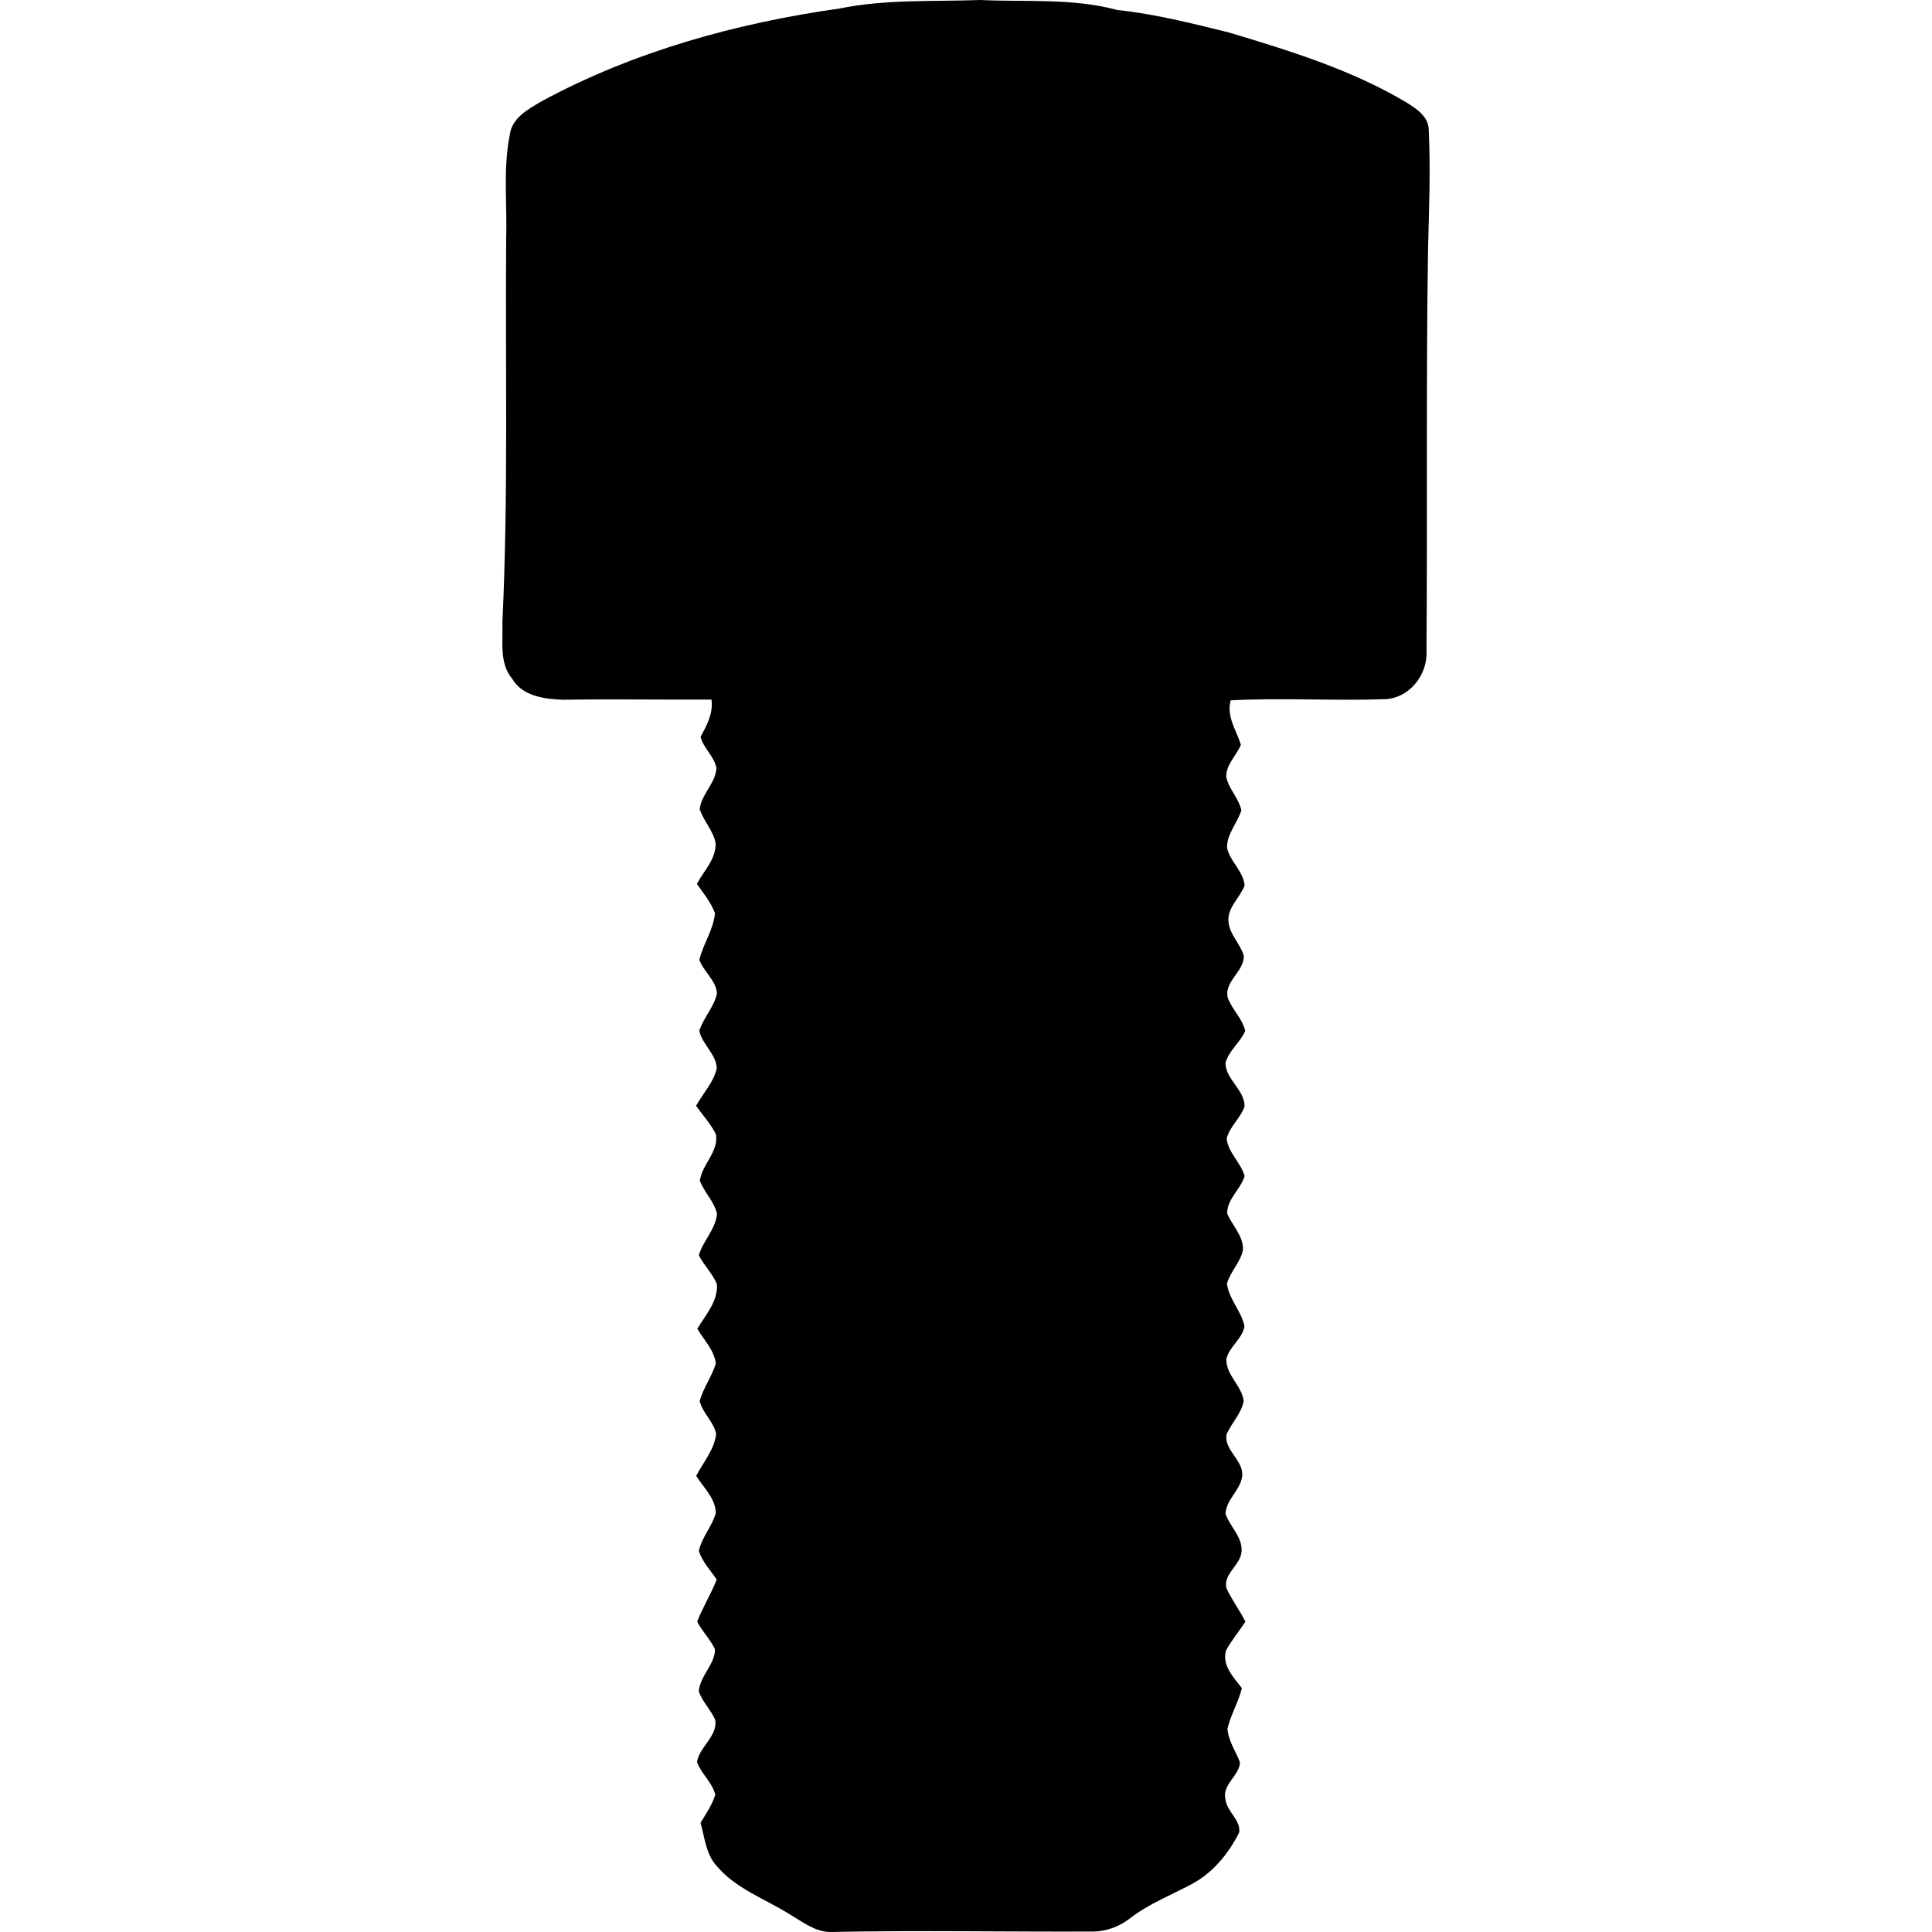
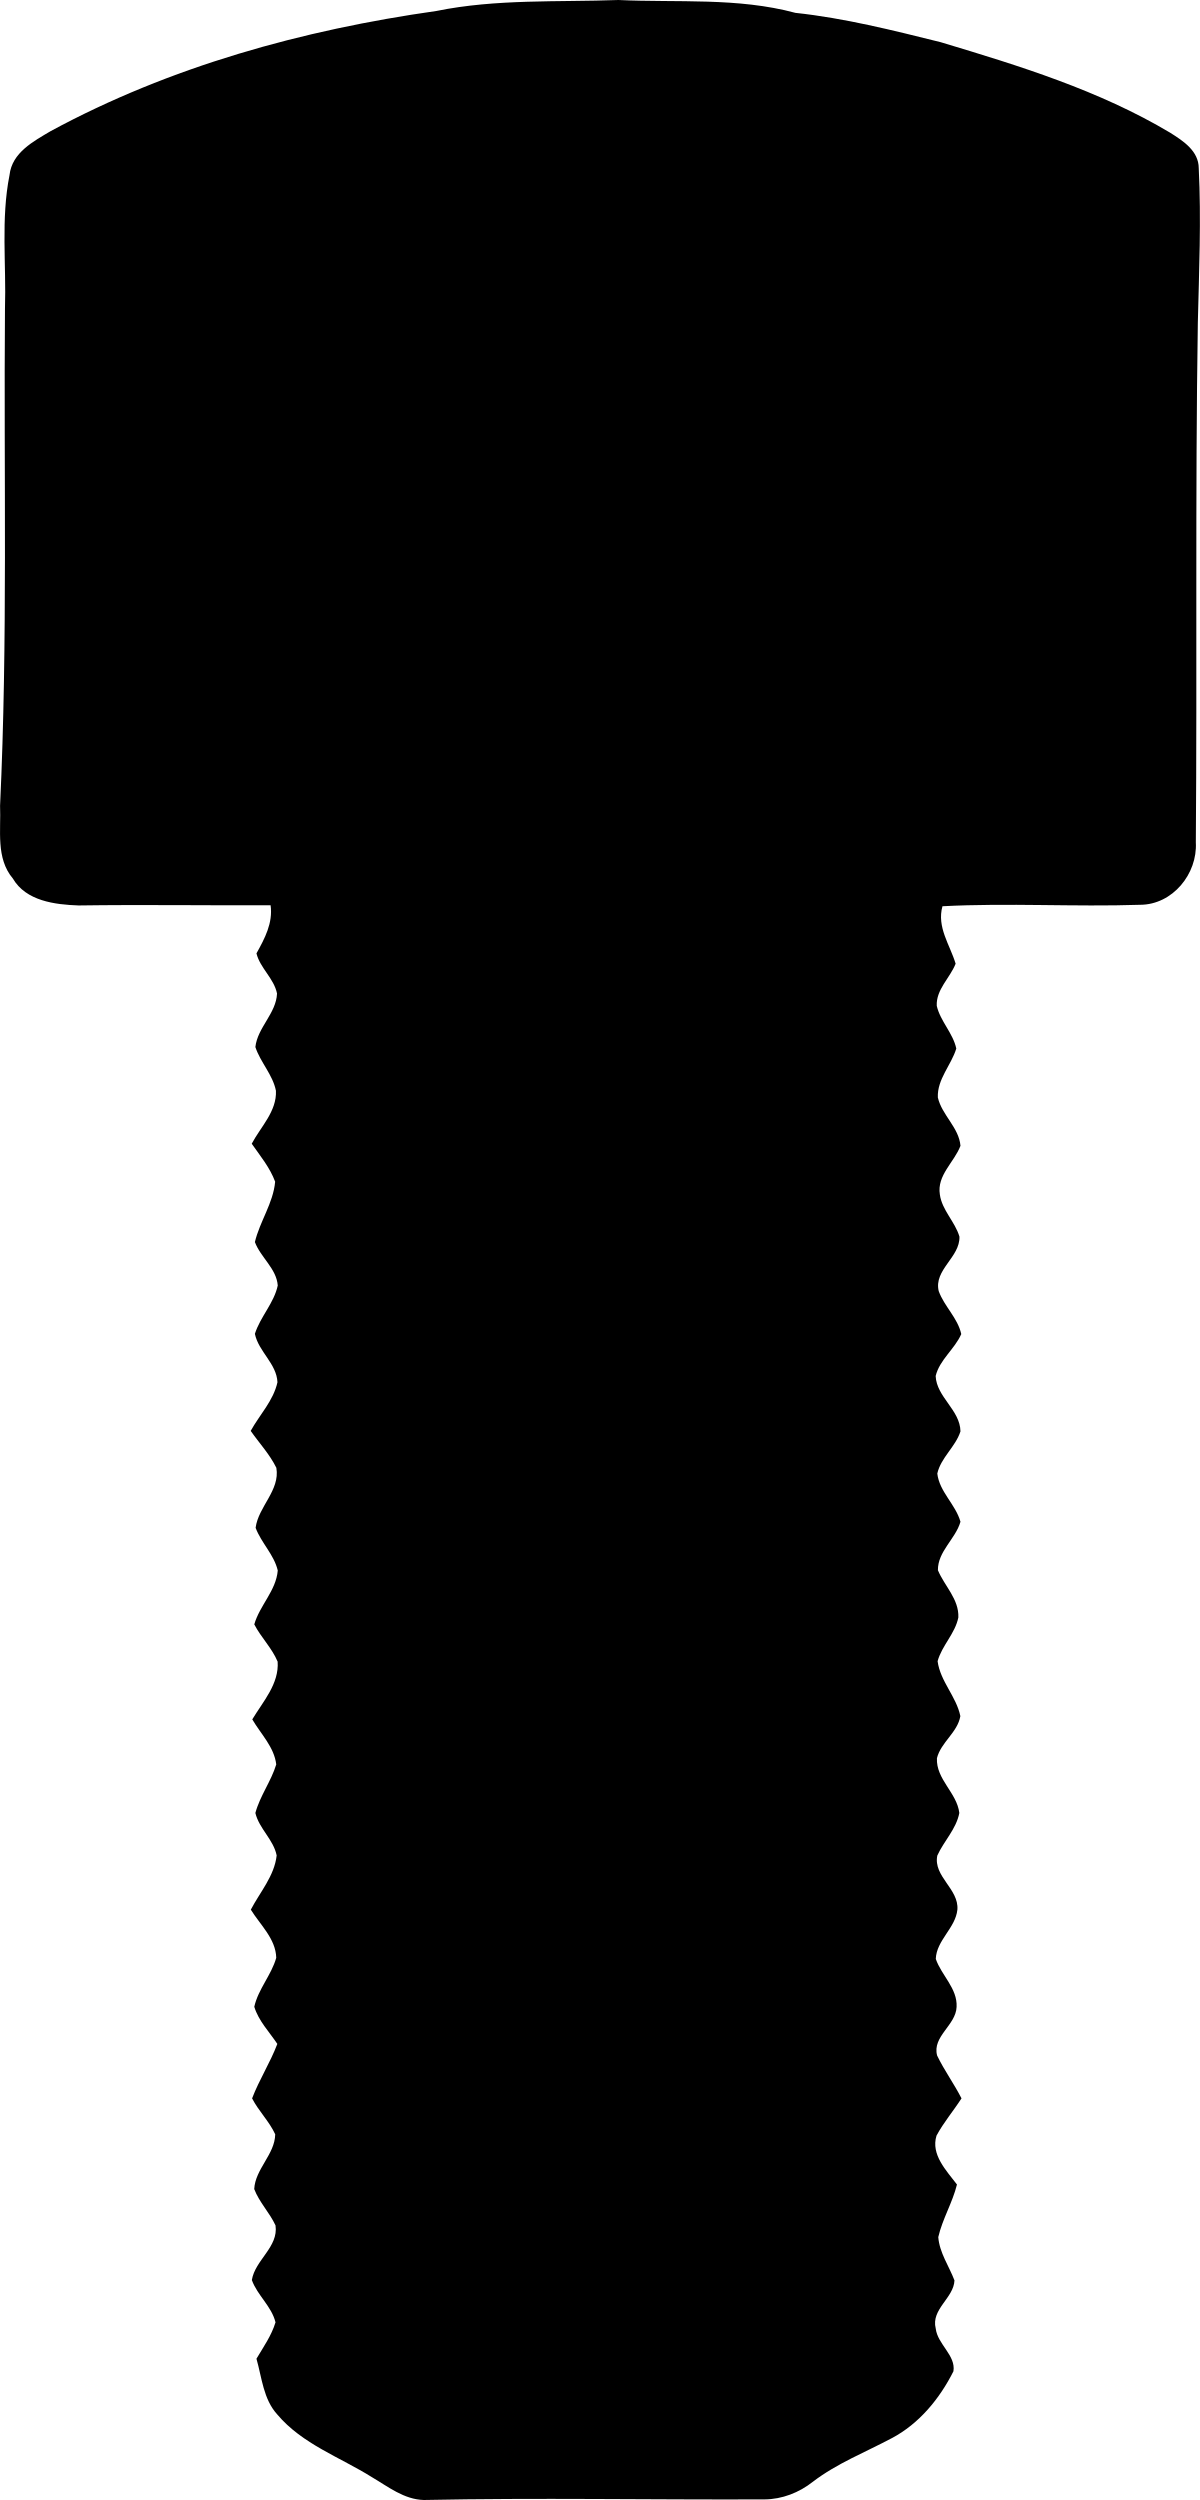
- <svg xmlns="http://www.w3.org/2000/svg" baseProfile="full" height="86pt" version="1.1" viewBox="0 0 86 86" width="86pt">
-   <defs />
-   <path d="M 37.373,0.378 C 39.434,-0.042 41.546,0.077 43.635,0.0 C 45.667,0.096 47.737,-0.092 49.724,0.442 C 51.418,0.624 53.069,1.041 54.717,1.45 C 57.428,2.264 60.17,3.107 62.615,4.566 C 63.062,4.847 63.596,5.192 63.598,5.786 C 63.686,7.554 63.608,9.332 63.567,11.103 C 63.475,17.061 63.544,23.02 63.498,28.98 C 63.558,30.058 62.701,31.121 61.584,31.125 C 59.318,31.2 57.048,31.056 54.782,31.175 C 54.581,31.897 55.038,32.498 55.235,33.151 C 55.043,33.641 54.558,34.038 54.586,34.601 C 54.709,35.133 55.143,35.536 55.258,36.07 C 55.082,36.644 54.596,37.124 54.623,37.754 C 54.763,38.361 55.347,38.785 55.402,39.415 C 55.187,39.983 54.586,40.429 54.692,41.091 C 54.765,41.631 55.214,42.023 55.366,42.541 C 55.389,43.25 54.479,43.678 54.652,44.413 C 54.842,44.941 55.306,45.335 55.429,45.892 C 55.201,46.412 54.682,46.777 54.548,47.334 C 54.577,48.058 55.387,48.5 55.402,49.239 C 55.23,49.773 54.728,50.141 54.604,50.689 C 54.673,51.313 55.232,51.749 55.402,52.348 C 55.23,52.943 54.617,53.369 54.625,54.016 C 54.851,54.558 55.354,55.011 55.328,55.639 C 55.218,56.196 54.763,56.603 54.615,57.146 C 54.707,57.84 55.258,58.356 55.397,59.034 C 55.303,59.595 54.728,59.933 54.592,60.482 C 54.556,61.208 55.28,61.672 55.362,62.366 C 55.255,62.921 54.832,63.328 54.604,63.831 C 54.458,64.549 55.354,64.981 55.295,65.695 C 55.228,66.327 54.575,66.744 54.552,67.387 C 54.746,67.954 55.301,68.401 55.268,69.04 C 55.243,69.67 54.423,70.054 54.598,70.711 C 54.842,71.22 55.18,71.679 55.437,72.184 C 55.159,72.616 54.821,73.01 54.577,73.465 C 54.375,74.121 54.919,74.669 55.28,75.147 C 55.128,75.771 54.782,76.328 54.638,76.956 C 54.68,77.497 55.007,77.952 55.195,78.446 C 55.17,79.053 54.381,79.437 54.55,80.101 C 54.613,80.646 55.247,81.025 55.159,81.572 C 54.688,82.511 53.98,83.377 53.037,83.874 C 52.125,84.36 51.151,84.74 50.325,85.372 C 49.849,85.748 49.267,85.975 48.659,85.979 C 44.751,85.996 40.845,85.919 36.939,86.0 C 36.26,85.981 35.714,85.543 35.157,85.215 C 34.055,84.525 32.757,84.076 31.899,83.058 C 31.422,82.534 31.369,81.791 31.184,81.14 C 31.424,80.735 31.701,80.343 31.839,79.888 C 31.703,79.335 31.215,78.962 31.025,78.434 C 31.136,77.743 31.947,77.297 31.839,76.554 C 31.634,76.111 31.28,75.759 31.106,75.304 C 31.142,74.611 31.818,74.11 31.828,73.419 C 31.622,72.971 31.257,72.62 31.033,72.184 C 31.28,71.539 31.657,70.955 31.901,70.31 C 31.624,69.895 31.257,69.519 31.108,69.033 C 31.244,68.424 31.695,67.946 31.864,67.349 C 31.849,66.698 31.313,66.214 30.99,65.693 C 31.307,65.085 31.801,64.53 31.878,63.827 C 31.77,63.282 31.275,62.907 31.146,62.366 C 31.305,61.778 31.687,61.279 31.864,60.697 C 31.795,60.1 31.332,59.647 31.04,59.147 C 31.409,58.533 31.966,57.922 31.912,57.16 C 31.716,56.691 31.34,56.328 31.108,55.879 C 31.294,55.226 31.86,54.719 31.916,54.024 C 31.787,53.477 31.348,53.077 31.154,52.557 C 31.248,51.827 32,51.269 31.868,50.493 C 31.641,50.028 31.28,49.644 30.985,49.222 C 31.292,48.667 31.768,48.181 31.906,47.549 C 31.878,46.91 31.255,46.495 31.129,45.884 C 31.317,45.293 31.787,44.828 31.916,44.221 C 31.872,43.639 31.328,43.257 31.129,42.727 C 31.298,42.015 31.76,41.391 31.826,40.65 C 31.647,40.166 31.313,39.761 31.021,39.344 C 31.332,38.758 31.885,38.23 31.853,37.522 C 31.745,36.97 31.319,36.546 31.146,36.018 C 31.219,35.348 31.862,34.862 31.891,34.178 C 31.787,33.658 31.307,33.301 31.184,32.796 C 31.469,32.281 31.753,31.753 31.67,31.141 C 29.468,31.15 27.267,31.116 25.066,31.148 C 24.252,31.119 23.258,30.997 22.804,30.221 C 22.213,29.522 22.399,28.56 22.363,27.719 C 22.632,22.025 22.486,16.324 22.532,10.625 C 22.58,9.092 22.388,7.537 22.689,6.022 C 22.774,5.248 23.513,4.862 24.11,4.507 C 28.21,2.289 32.776,1.029 37.373,0.378" fill="#000000" opacity="1.00" />
+ <svg xmlns="http://www.w3.org/2000/svg" version="1.1" viewBox="185.09 184.13 197.81 412.14">
+   <g id="#000000ff">
+     <path fill="#000000" opacity="1.00" d=" M 257.03 185.94 C 266.91 183.93 277.03 184.50 287.04 184.13 C 296.78 184.59 306.70 183.69 316.22 186.25 C 324.34 187.12 332.25 189.12 340.15 191.08 C 353.14 194.98 366.28 199.02 378.00 206.01 C 380.14 207.36 382.70 209.01 382.71 211.86 C 383.13 220.33 382.76 228.85 382.56 237.34 C 382.12 265.89 382.45 294.45 382.23 323.01 C 382.52 328.18 378.41 333.27 373.06 333.29 C 362.20 333.65 351.32 332.96 340.46 333.53 C 339.50 336.99 341.69 339.87 342.63 343.00 C 341.71 345.35 339.39 347.25 339.52 349.95 C 340.11 352.50 342.19 354.43 342.74 356.99 C 341.90 359.74 339.57 362.04 339.70 365.06 C 340.37 367.97 343.17 370.00 343.43 373.02 C 342.40 375.74 339.52 377.88 340.03 381.05 C 340.38 383.64 342.53 385.52 343.26 388.00 C 343.37 391.40 339.01 393.45 339.84 396.97 C 340.75 399.50 342.97 401.39 343.56 404.06 C 342.47 406.55 339.98 408.30 339.34 410.97 C 339.48 414.44 343.36 416.56 343.43 420.10 C 342.61 422.66 340.20 424.42 339.61 427.05 C 339.94 430.04 342.62 432.13 343.43 435.00 C 342.61 437.85 339.67 439.89 339.71 442.99 C 340.79 445.59 343.20 447.76 343.08 450.77 C 342.55 453.44 340.37 455.39 339.66 457.99 C 340.10 461.32 342.74 463.79 343.41 467.04 C 342.96 469.73 340.20 471.35 339.55 473.98 C 339.38 477.46 342.85 479.68 343.24 483.01 C 342.73 485.67 340.70 487.62 339.61 490.03 C 338.91 493.47 343.20 495.54 342.92 498.96 C 342.60 501.99 339.47 503.99 339.36 507.07 C 340.29 509.79 342.95 511.93 342.79 514.99 C 342.67 518.01 338.74 519.85 339.58 523.00 C 340.75 525.44 342.37 527.64 343.60 530.06 C 342.27 532.13 340.65 534.02 339.48 536.20 C 338.51 539.34 341.12 541.97 342.85 544.26 C 342.12 547.25 340.46 549.92 339.77 552.93 C 339.97 555.52 341.54 557.70 342.44 560.07 C 342.32 562.98 338.54 564.82 339.35 568.00 C 339.65 570.61 342.69 572.43 342.27 575.05 C 340.01 579.55 336.62 583.70 332.10 586.08 C 327.73 588.41 323.06 590.23 319.10 593.26 C 316.82 595.06 314.03 596.15 311.12 596.17 C 292.39 596.25 273.67 595.88 254.95 596.27 C 251.70 596.18 249.08 594.08 246.41 592.51 C 241.13 589.20 234.91 587.05 230.80 582.17 C 228.51 579.66 228.26 576.10 227.37 572.98 C 228.52 571.04 229.85 569.16 230.51 566.98 C 229.86 564.33 227.52 562.54 226.61 560.01 C 227.14 556.70 231.03 554.56 230.51 551.00 C 229.53 548.88 227.83 547.19 227.00 545.01 C 227.17 541.69 230.41 539.29 230.46 535.98 C 229.47 533.83 227.72 532.15 226.65 530.06 C 227.83 526.97 229.64 524.17 230.81 521.08 C 229.48 519.09 227.72 517.29 227.01 514.96 C 227.66 512.04 229.82 509.75 230.63 506.89 C 230.56 503.77 227.99 501.45 226.44 498.95 C 227.96 496.04 230.33 493.38 230.70 490.01 C 230.18 487.40 227.81 485.60 227.19 483.01 C 227.95 480.19 229.78 477.80 230.63 475.01 C 230.30 472.15 228.08 469.98 226.68 467.58 C 228.45 464.64 231.12 461.71 230.86 458.06 C 229.92 455.81 228.12 454.07 227.01 451.92 C 227.90 448.79 230.61 446.36 230.88 443.03 C 230.26 440.41 228.16 438.49 227.23 436.00 C 227.68 432.50 231.28 429.83 230.65 426.11 C 229.56 423.88 227.83 422.04 226.42 420.02 C 227.89 417.36 230.17 415.03 230.83 412.00 C 230.70 408.94 227.71 406.95 227.11 404.02 C 228.01 401.19 230.26 398.96 230.88 396.05 C 230.67 393.26 228.06 391.43 227.11 388.89 C 227.92 385.48 230.13 382.49 230.45 378.94 C 229.59 376.62 227.99 374.68 226.59 372.68 C 228.08 369.87 230.73 367.34 230.58 363.95 C 230.06 361.30 228.02 359.27 227.19 356.74 C 227.54 353.53 230.62 351.20 230.76 347.92 C 230.26 345.43 227.96 343.72 227.37 341.30 C 228.74 338.83 230.10 336.30 229.70 333.37 C 219.15 333.41 208.60 333.25 198.05 333.40 C 194.15 333.26 189.39 332.68 187.21 328.96 C 184.38 325.61 185.27 321.00 185.10 316.97 C 186.39 289.68 185.69 262.36 185.91 235.05 C 186.14 227.70 185.22 220.25 186.66 212.99 C 187.07 209.28 190.61 207.43 193.47 205.73 C 213.12 195.10 235.00 189.06 257.03 185.94 Z" />
+   </g>
</svg>
